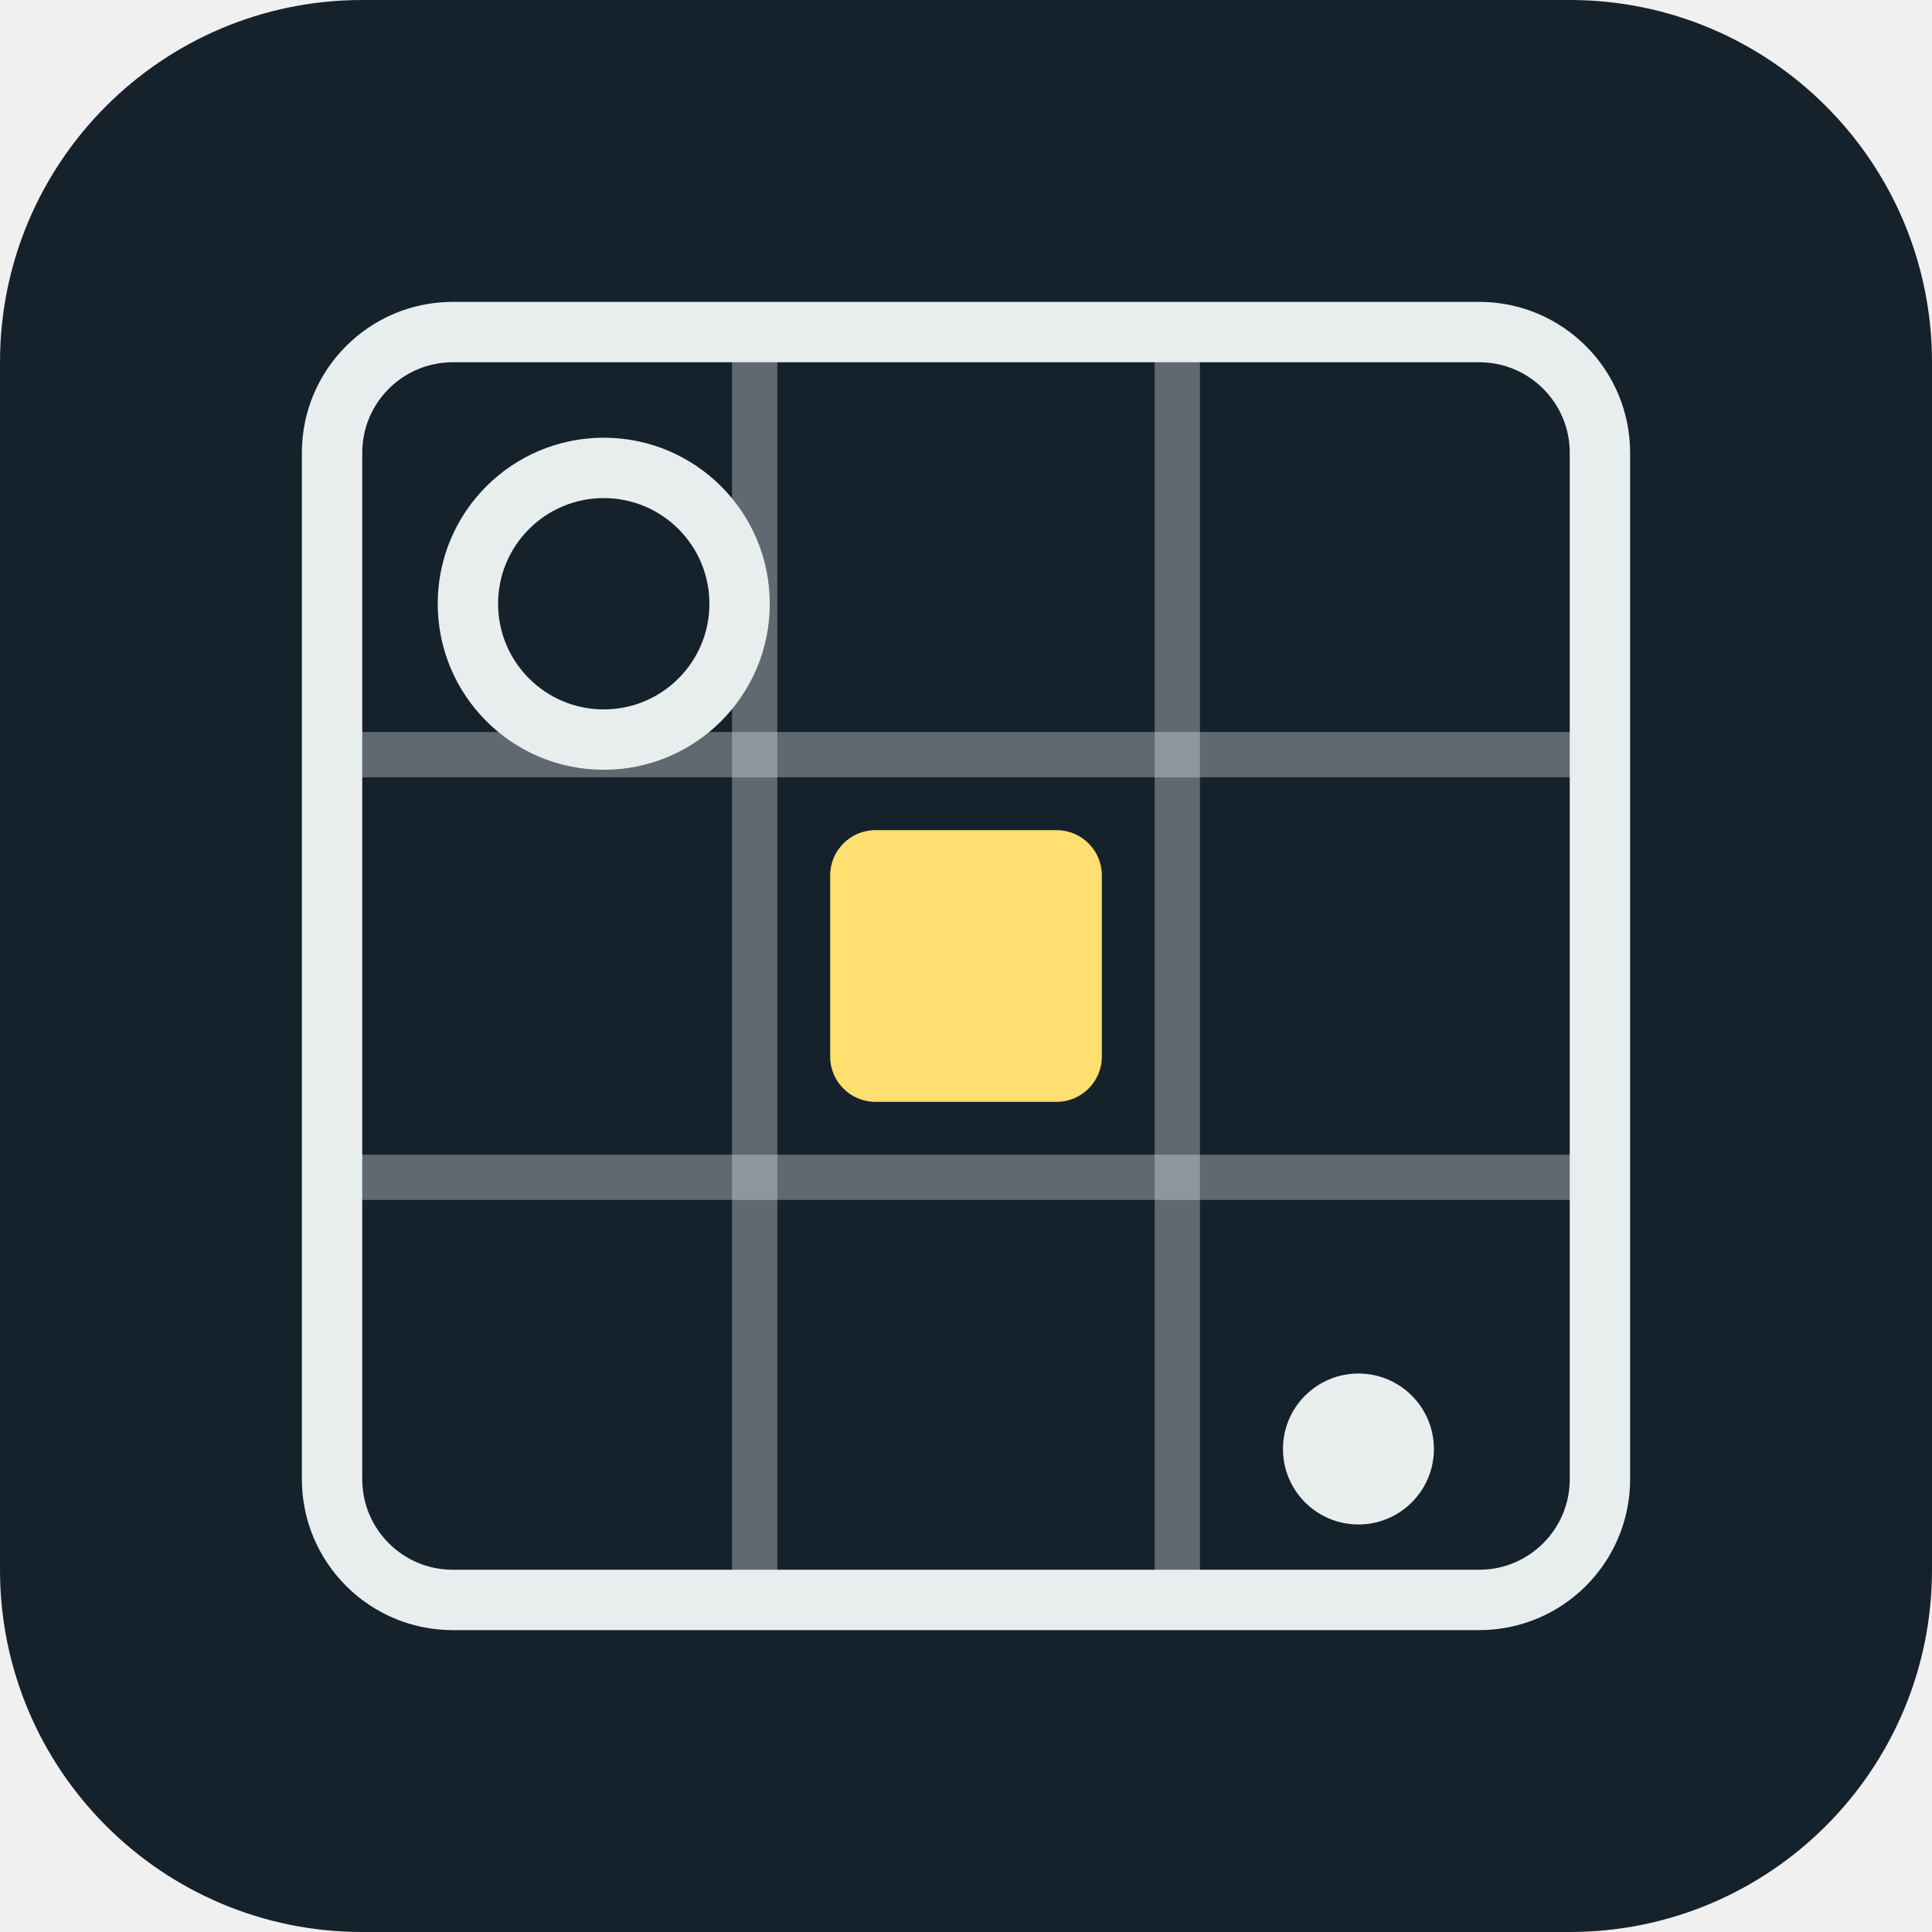
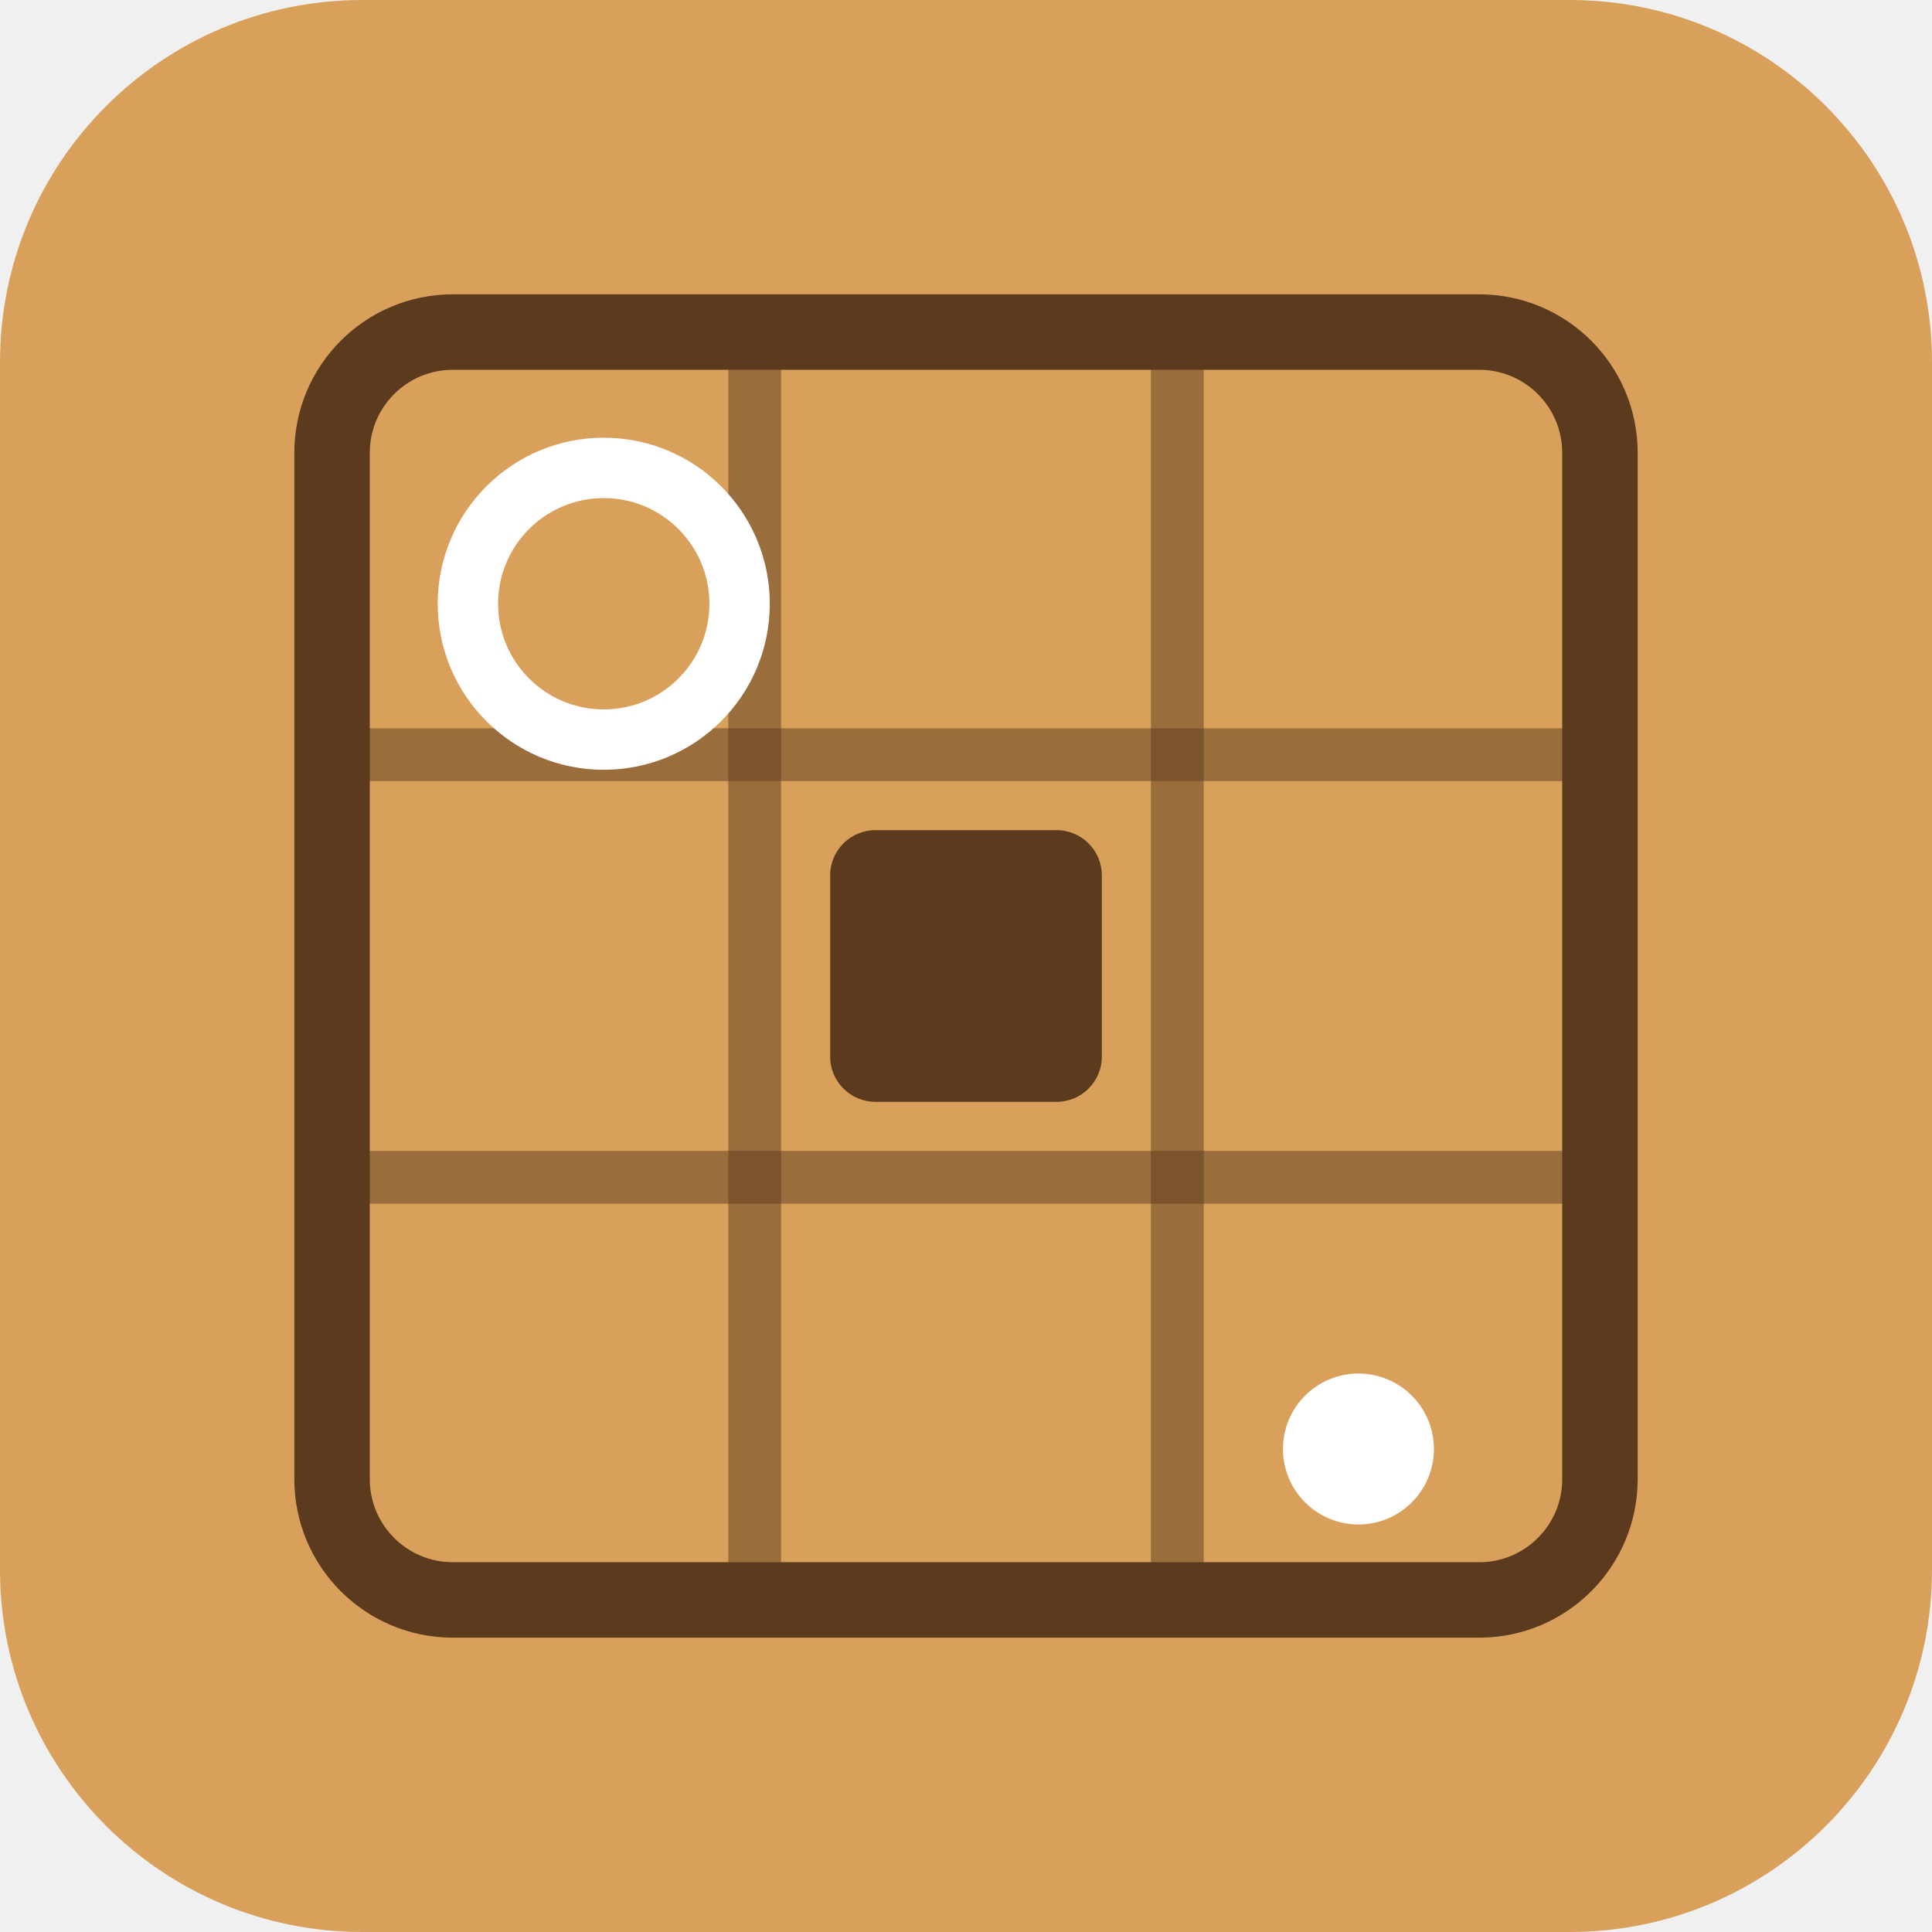
<svg xmlns="http://www.w3.org/2000/svg" viewBox="0 0 128 128">
-   <rect width="128" height="128" rx="24" fill="#15222c" />
-   <rect x="22" y="22" width="84" height="84" rx="8" fill="none" stroke="#e8eeee" stroke-width="4" />
-   <line x1="22" y1="50" x2="106" y2="50" stroke="#e8eeee" stroke-width="3" opacity="0.35" />
-   <line x1="22" y1="78" x2="106" y2="78" stroke="#e8eeee" stroke-width="3" opacity="0.35" />
-   <line x1="50" y1="22" x2="50" y2="106" stroke="#e8eeee" stroke-width="3" opacity="0.35" />
-   <line x1="78" y1="22" x2="78" y2="106" stroke="#e8eeee" stroke-width="3" opacity="0.35" />
-   <rect x="55" y="55" width="18" height="18" rx="3" fill="#ffdf70" />
-   <circle cx="40" cy="40" r="9" fill="none" stroke="#e8eeee" stroke-width="4" />
-   <circle cx="90" cy="96" r="5" fill="#e8eeee" />
+   <rect width="128" height="128" rx="24" fill="#D9A05B" />
+   <rect x="22" y="22" width="84" height="84" rx="8" fill="none" stroke="#5C3A1E" stroke-width="5" />
+   <line x1="22" y1="50" x2="106" y2="50" stroke="#5C3A1E" stroke-width="3.5" opacity="0.5" />
+   <line x1="22" y1="78" x2="106" y2="78" stroke="#5C3A1E" stroke-width="3.5" opacity="0.5" />
+   <line x1="50" y1="22" x2="50" y2="106" stroke="#5C3A1E" stroke-width="3.5" opacity="0.5" />
+   <line x1="78" y1="22" x2="78" y2="106" stroke="#5C3A1E" stroke-width="3.5" opacity="0.5" />
+   <rect x="55" y="55" width="18" height="18" rx="3" fill="#5C3A1E" />
+   <circle cx="40" cy="40" r="9" fill="none" stroke="#FFFFFF" stroke-width="4" />
+   <circle cx="90" cy="96" r="5" fill="#FFFFFF" />
</svg>
